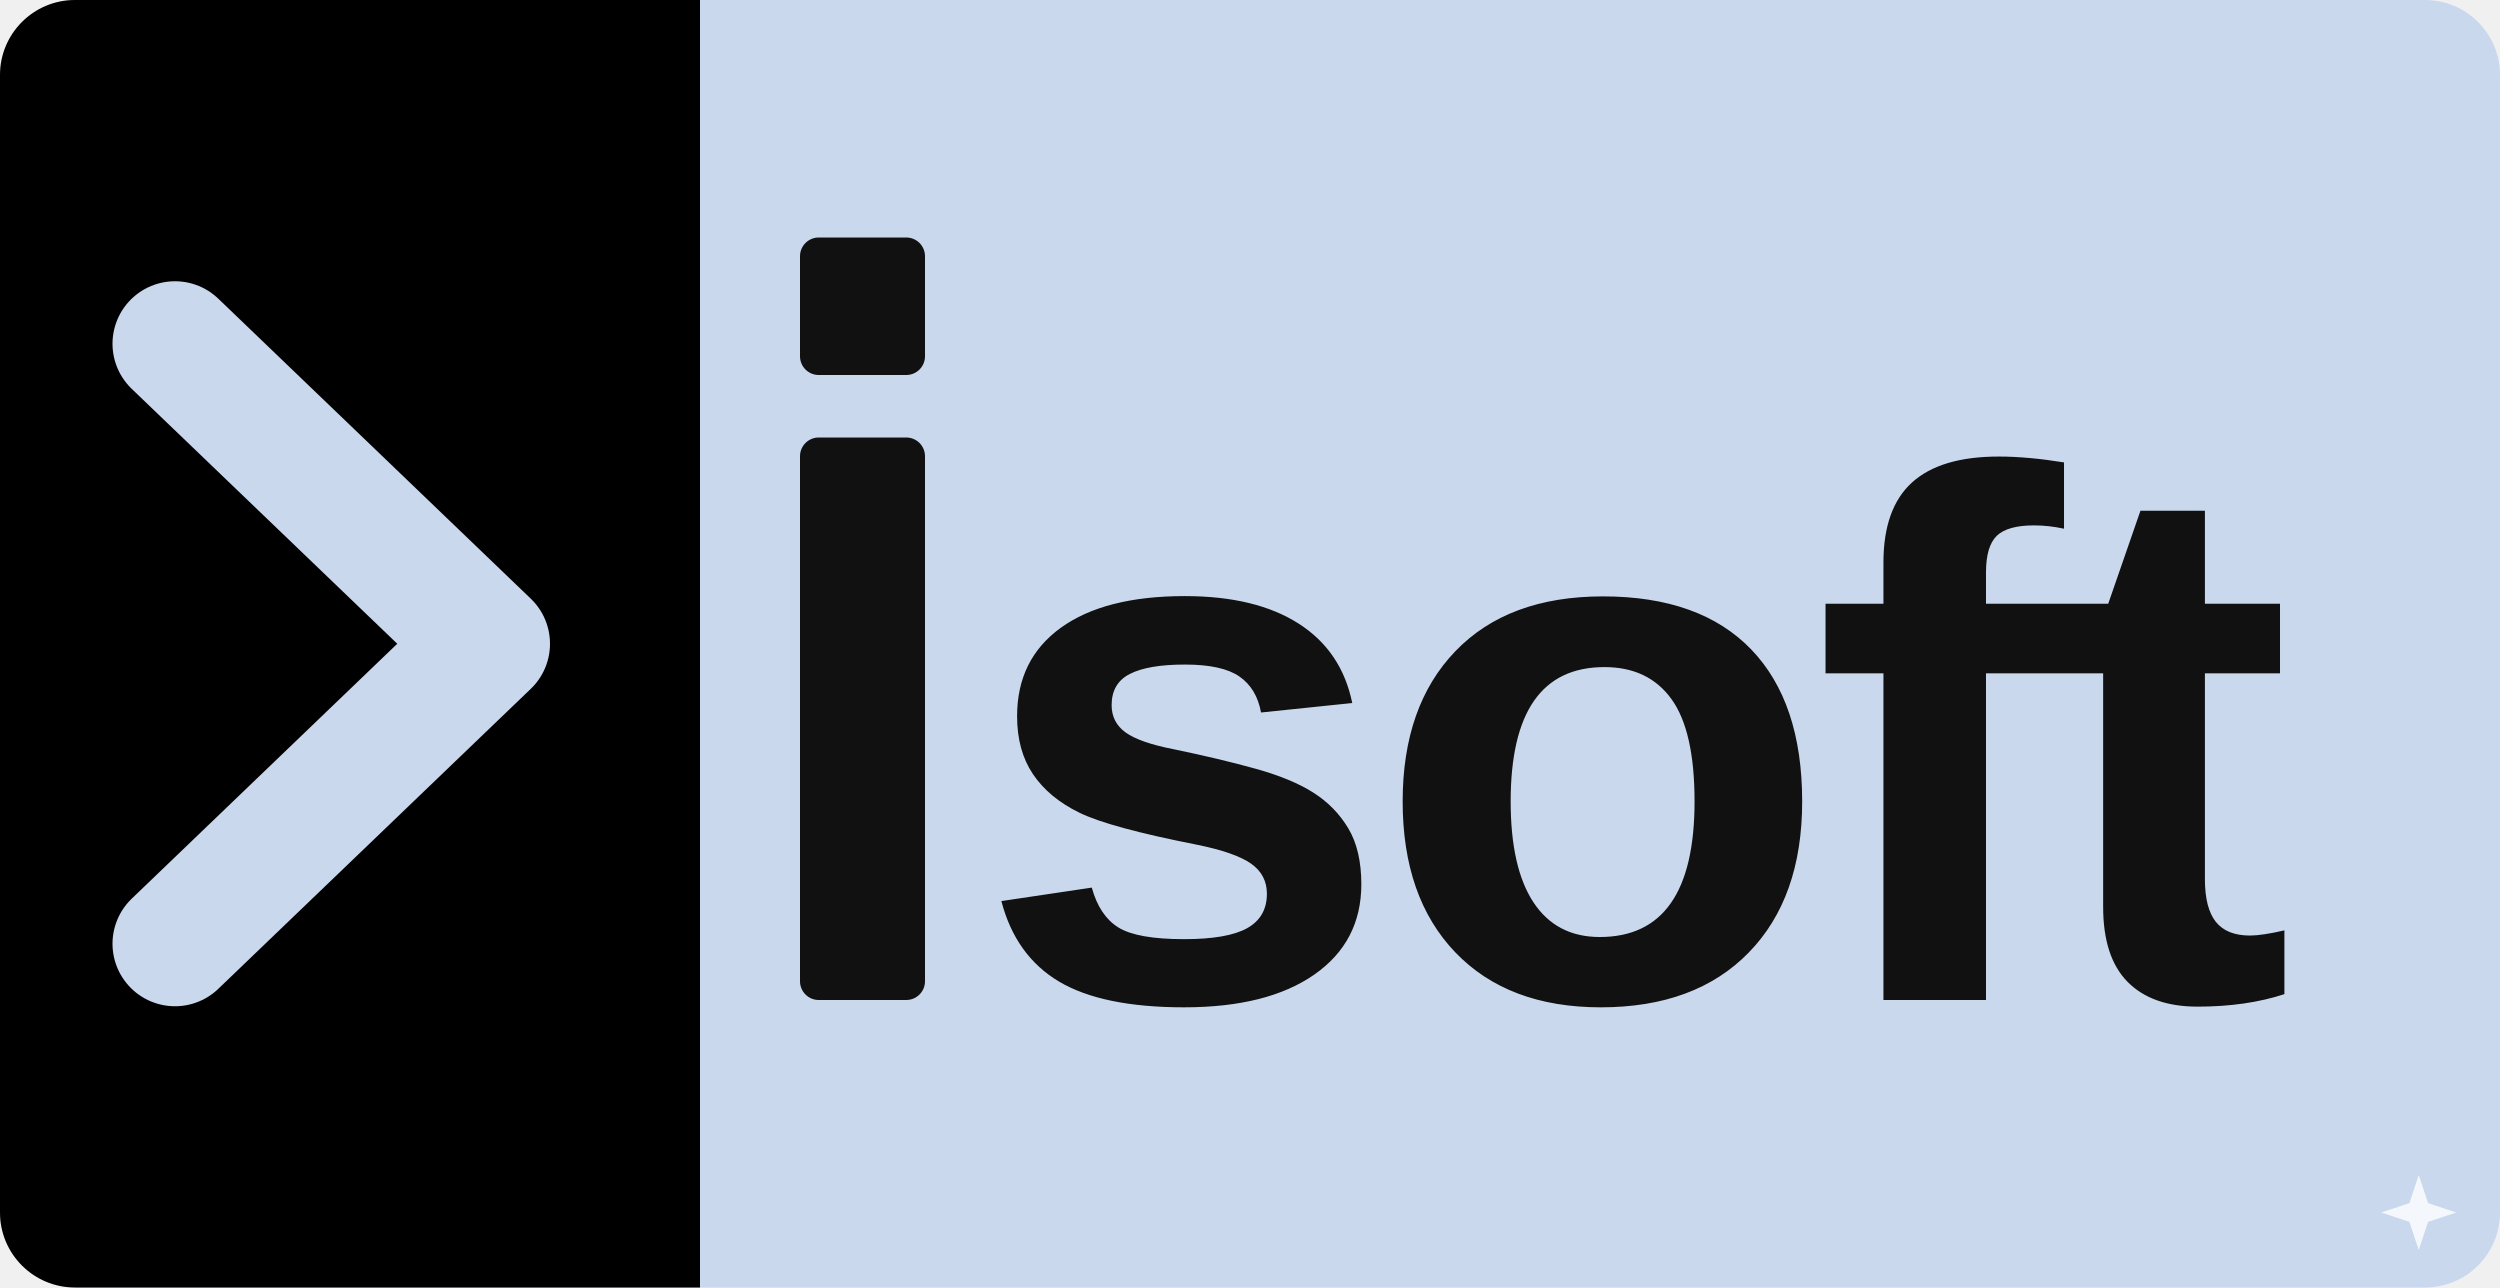
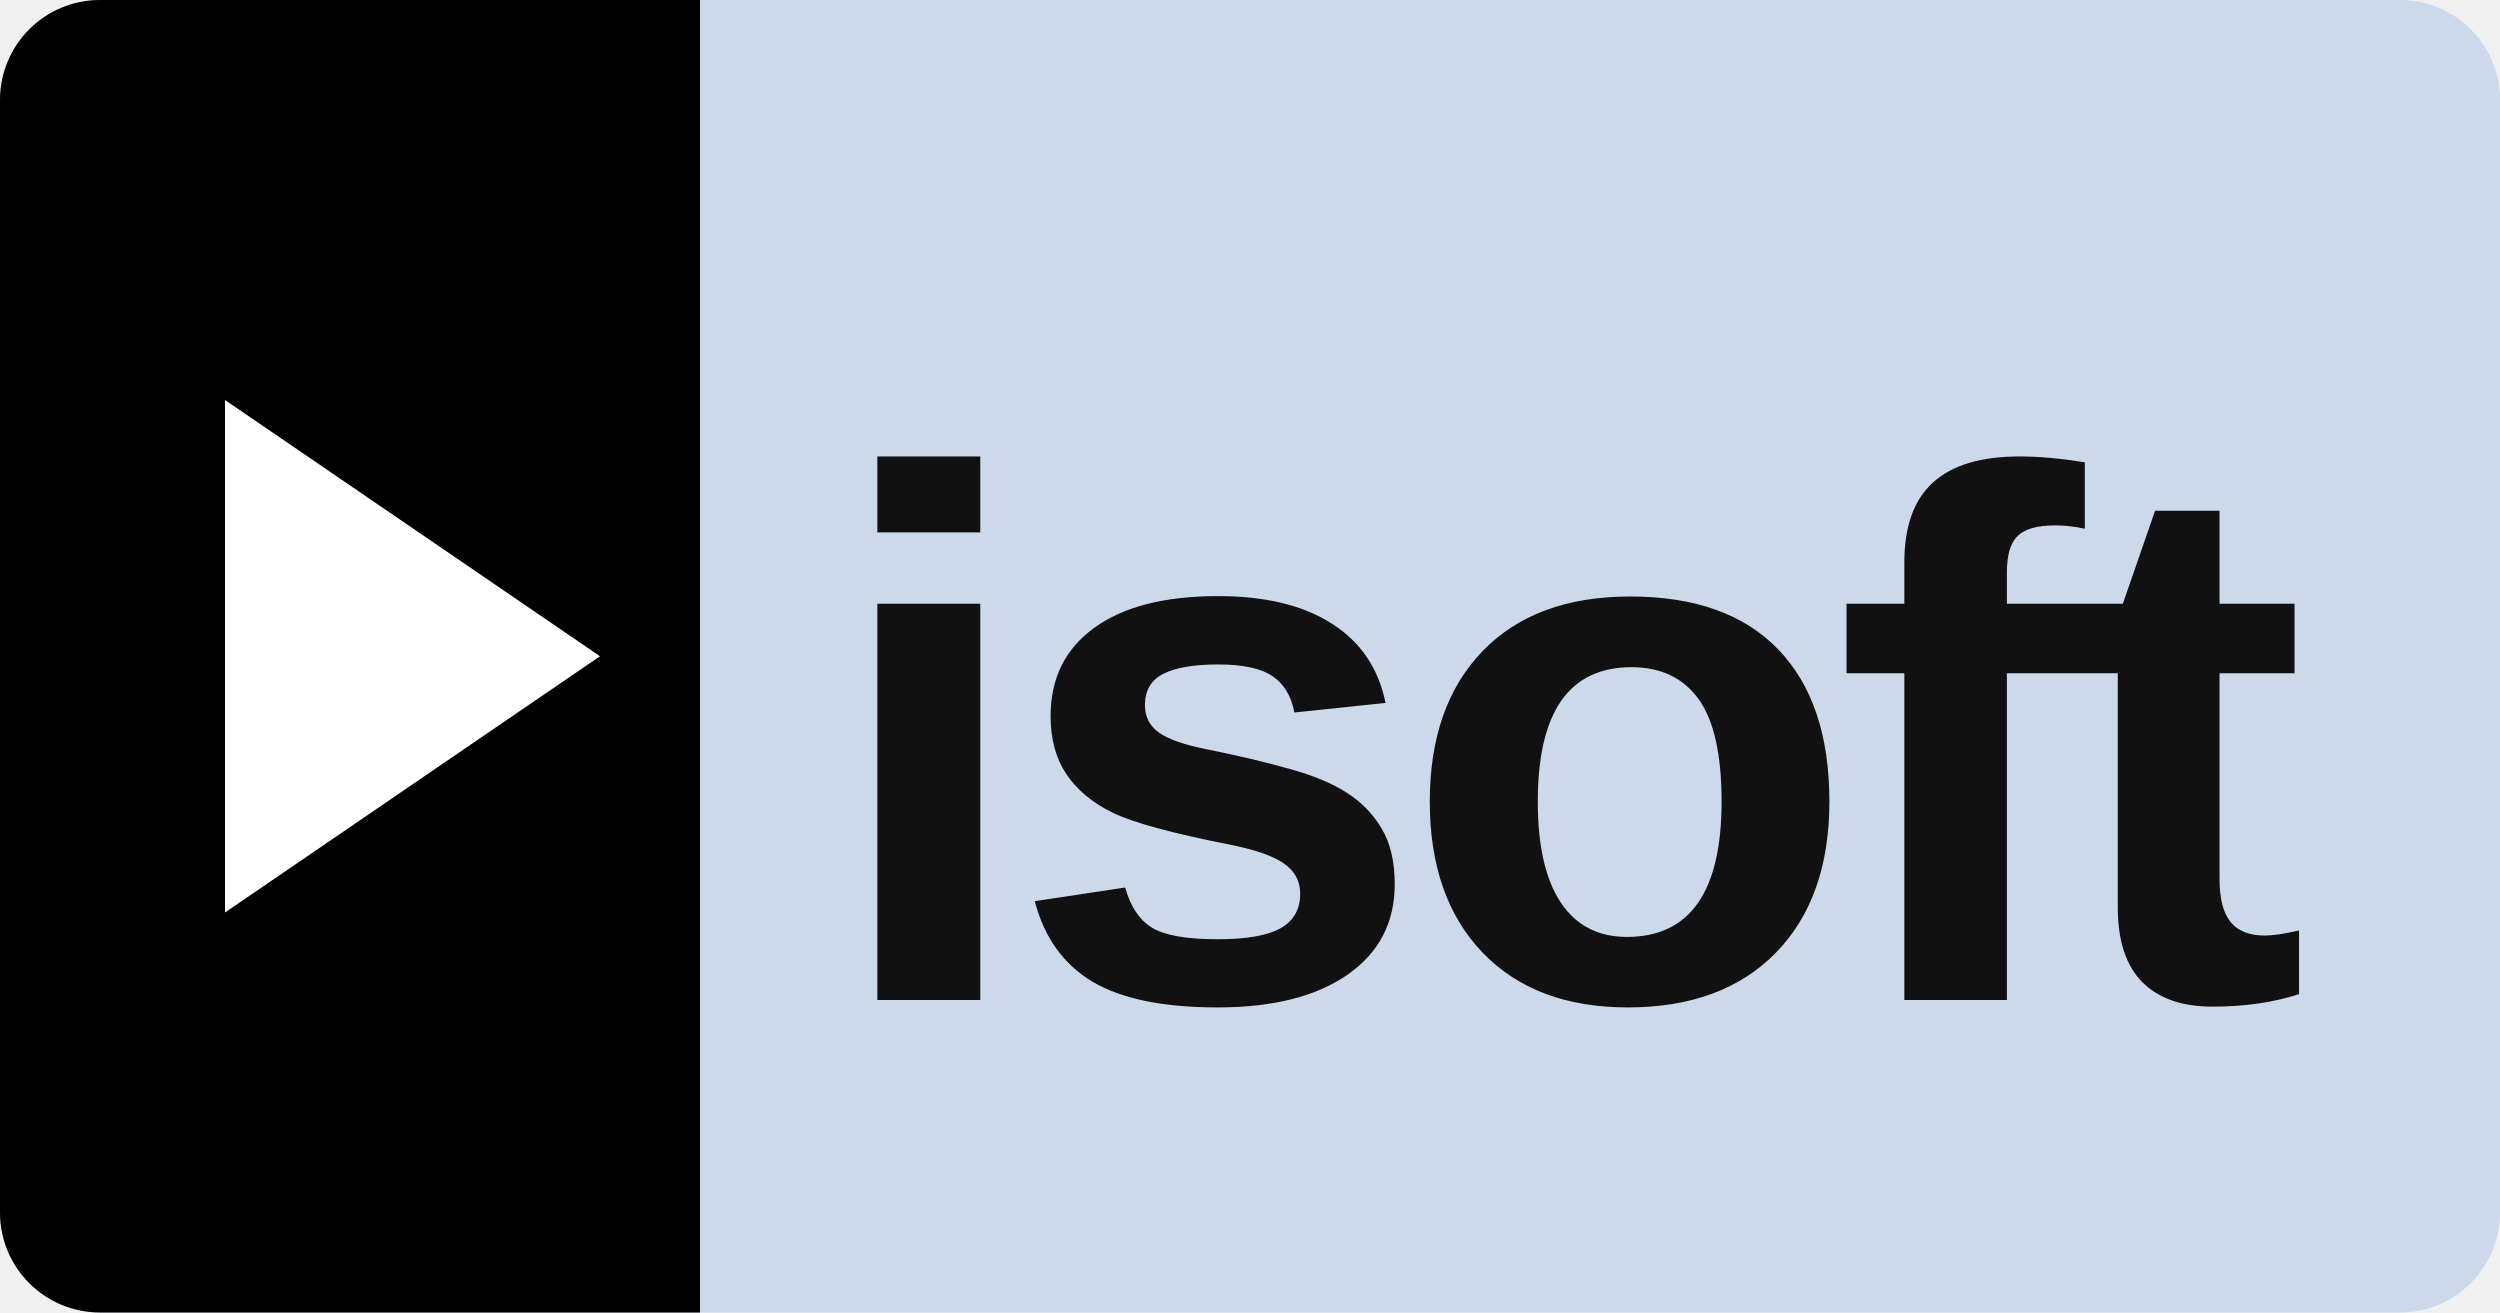
- <svg xmlns="http://www.w3.org/2000/svg" viewBox="0 0 400 206">
+ <svg xmlns="http://www.w3.org/2000/svg" viewBox="0 0 200 105">
  <defs>
    <clipPath id="clip">
-       <rect width="400" height="206" rx="12" />
+       <rect width="200" height="105" rx="8" />
    </clipPath>
  </defs>
  <g clip-path="url(#clip)">
-     <rect width="400" height="206" fill="#c9d8ed" />
-     <rect width="112" height="206" fill="#000" />
-     <path d="M28 55 L78 103 L28 151" stroke="#c9d8ed" stroke-width="20" stroke-linecap="round" stroke-linejoin="round" fill="none" />
-     <rect x="128" y="70" width="20" height="90" rx="3" fill="#111" />
-     <rect x="128" y="38" width="20" height="22" rx="3" fill="#111" />
-     <text x="156" y="160" font-family="'Arial Black','Helvetica Neue',Arial,sans-serif" font-size="120" font-weight="900" fill="#111" letter-spacing="-3">soft</text>
-     <g transform="translate(387,194)" fill="white" opacity="0.8">
-       <polygon points="0,-6 1.5,-1.5 6,0 1.5,1.5 0,6 -1.5,1.5 -6,0 -1.5,-1.5" />
-     </g>
+     <rect width="200" height="105" fill="#ccd9eb" />
+     <rect width="56" height="105" fill="#000" />
+     <polygon points="18,32 18,73 48,52.5" fill="white" />
+     <text x="66" y="80" font-family="'Arial Black','Helvetica Neue',Arial,sans-serif" font-size="60" font-weight="900" fill="#111" letter-spacing="-2">isoft</text>
  </g>
</svg>
